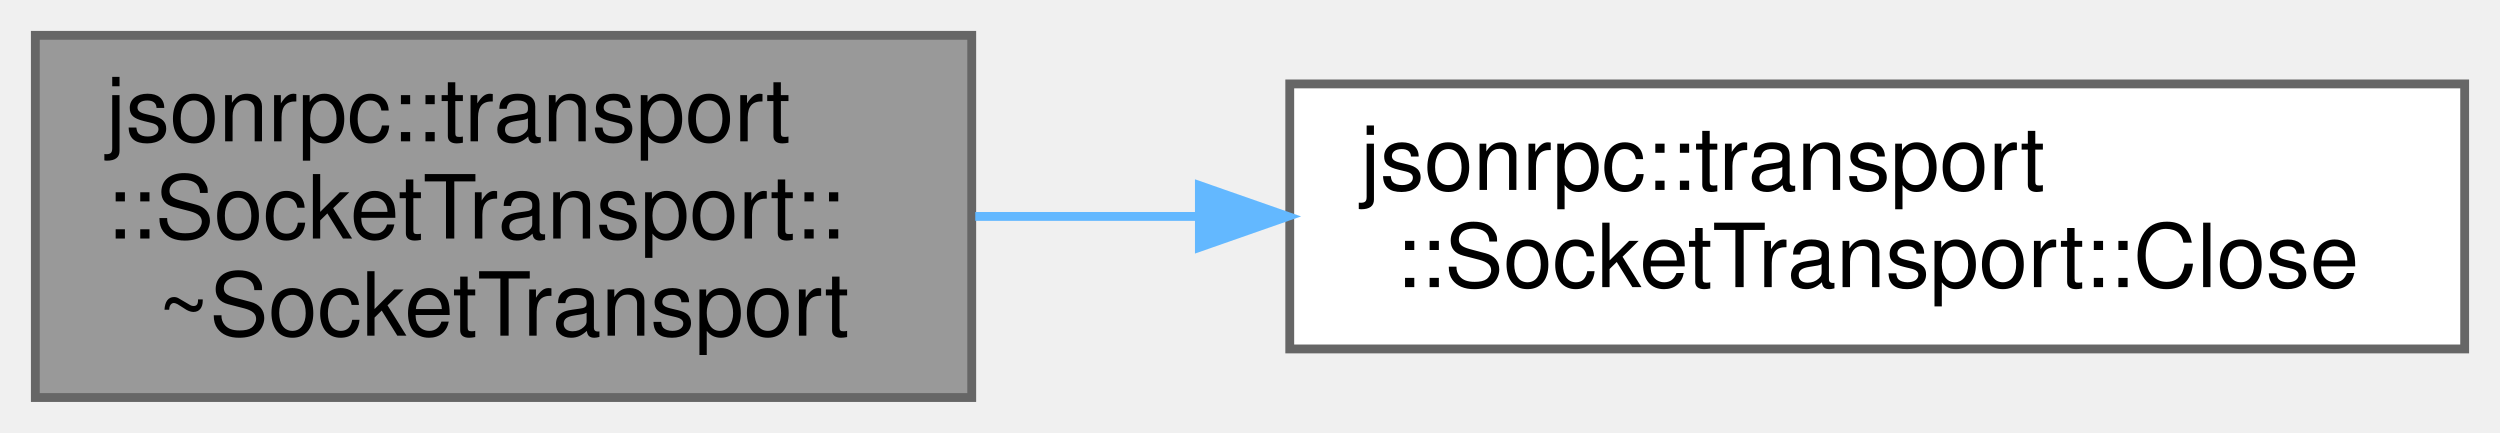
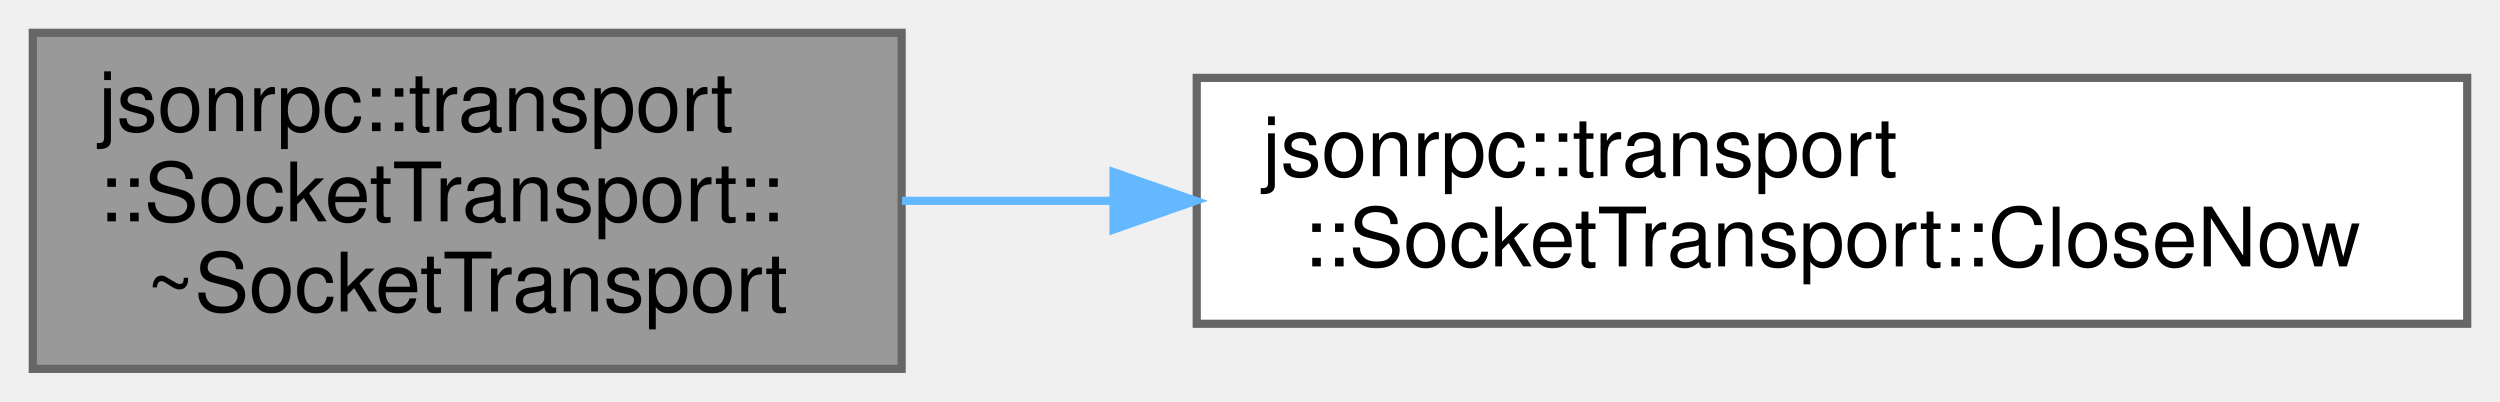
- <svg xmlns="http://www.w3.org/2000/svg" xmlns:xlink="http://www.w3.org/1999/xlink" width="283pt" height="49pt" viewBox="0.00 0.00 283.00 49.00">
+ <svg xmlns="http://www.w3.org/2000/svg" xmlns:xlink="http://www.w3.org/1999/xlink" width="305pt" height="49pt" viewBox="0.00 0.00 305.00 49.00">
  <g id="graph0" class="graph" transform="scale(1 1) rotate(0) translate(4 45)">
    <g id="Node000001" class="node">
      <g id="a_Node000001">
-         <a xlink:title=" ">
+         <a xlink:title="Destroys the Socket Transport object.">
          <polygon fill="#999999" stroke="#666666" points="106,-41 0,-41 0,0 106,0 106,-41" />
          <text text-anchor="start" x="8" y="-29" font-family="Helvetica,sans-Serif" font-size="10.00">jsonrpc::transport</text>
          <text text-anchor="start" x="8" y="-18" font-family="Helvetica,sans-Serif" font-size="10.00">::SocketTransport::</text>
          <text text-anchor="middle" x="53" y="-7" font-family="Helvetica,sans-Serif" font-size="10.00">~SocketTransport</text>
        </a>
      </g>
    </g>
    <g id="Node000002" class="node">
      <g id="a_Node000002">
-         <a xlink:href="classjsonrpc_1_1transport_1_1SocketTransport.html#a5898b3c83e06c86e3e0f932ab147ca2c" target="_top" xlink:title="Closes the transport, interrupting any pending operations.">
-           <polygon fill="white" stroke="#666666" points="275,-35.5 142,-35.5 142,-5.5 275,-5.5 275,-35.5" />
+         <a xlink:href="classjsonrpc_1_1transport_1_1SocketTransport.html#aa2e12c6709d9fd67204429f381801aa4" target="_top" xlink:title="Close the transport synchronously.">
+           <polygon fill="white" stroke="#666666" points="297,-35.5 142,-35.5 142,-5.5 297,-5.5 297,-35.5" />
          <text text-anchor="start" x="150" y="-23.5" font-family="Helvetica,sans-Serif" font-size="10.00">jsonrpc::transport</text>
-           <text text-anchor="middle" x="208.5" y="-12.5" font-family="Helvetica,sans-Serif" font-size="10.00">::SocketTransport::Close</text>
+           <text text-anchor="middle" x="219.5" y="-12.5" font-family="Helvetica,sans-Serif" font-size="10.00">::SocketTransport::CloseNow</text>
        </a>
      </g>
    </g>
    <g id="edge1_Node000001_Node000002" class="edge">
      <g id="a_edge1_Node000001_Node000002">
        <a xlink:title=" ">
-           <path fill="none" stroke="#63b8ff" d="M106.4,-20.5C114.57,-20.5 123.16,-20.5 131.74,-20.5" />
-           <polygon fill="#63b8ff" stroke="#63b8ff" points="131.77,-24 141.77,-20.5 131.77,-17 131.77,-24" />
+           <path fill="none" stroke="#63b8ff" d="M106.05,-20.5C114.23,-20.5 122.88,-20.5 131.6,-20.5" />
+           <polygon fill="#63b8ff" stroke="#63b8ff" points="131.85,-24 141.85,-20.5 131.85,-17 131.85,-24" />
        </a>
      </g>
    </g>
  </g>
</svg>
